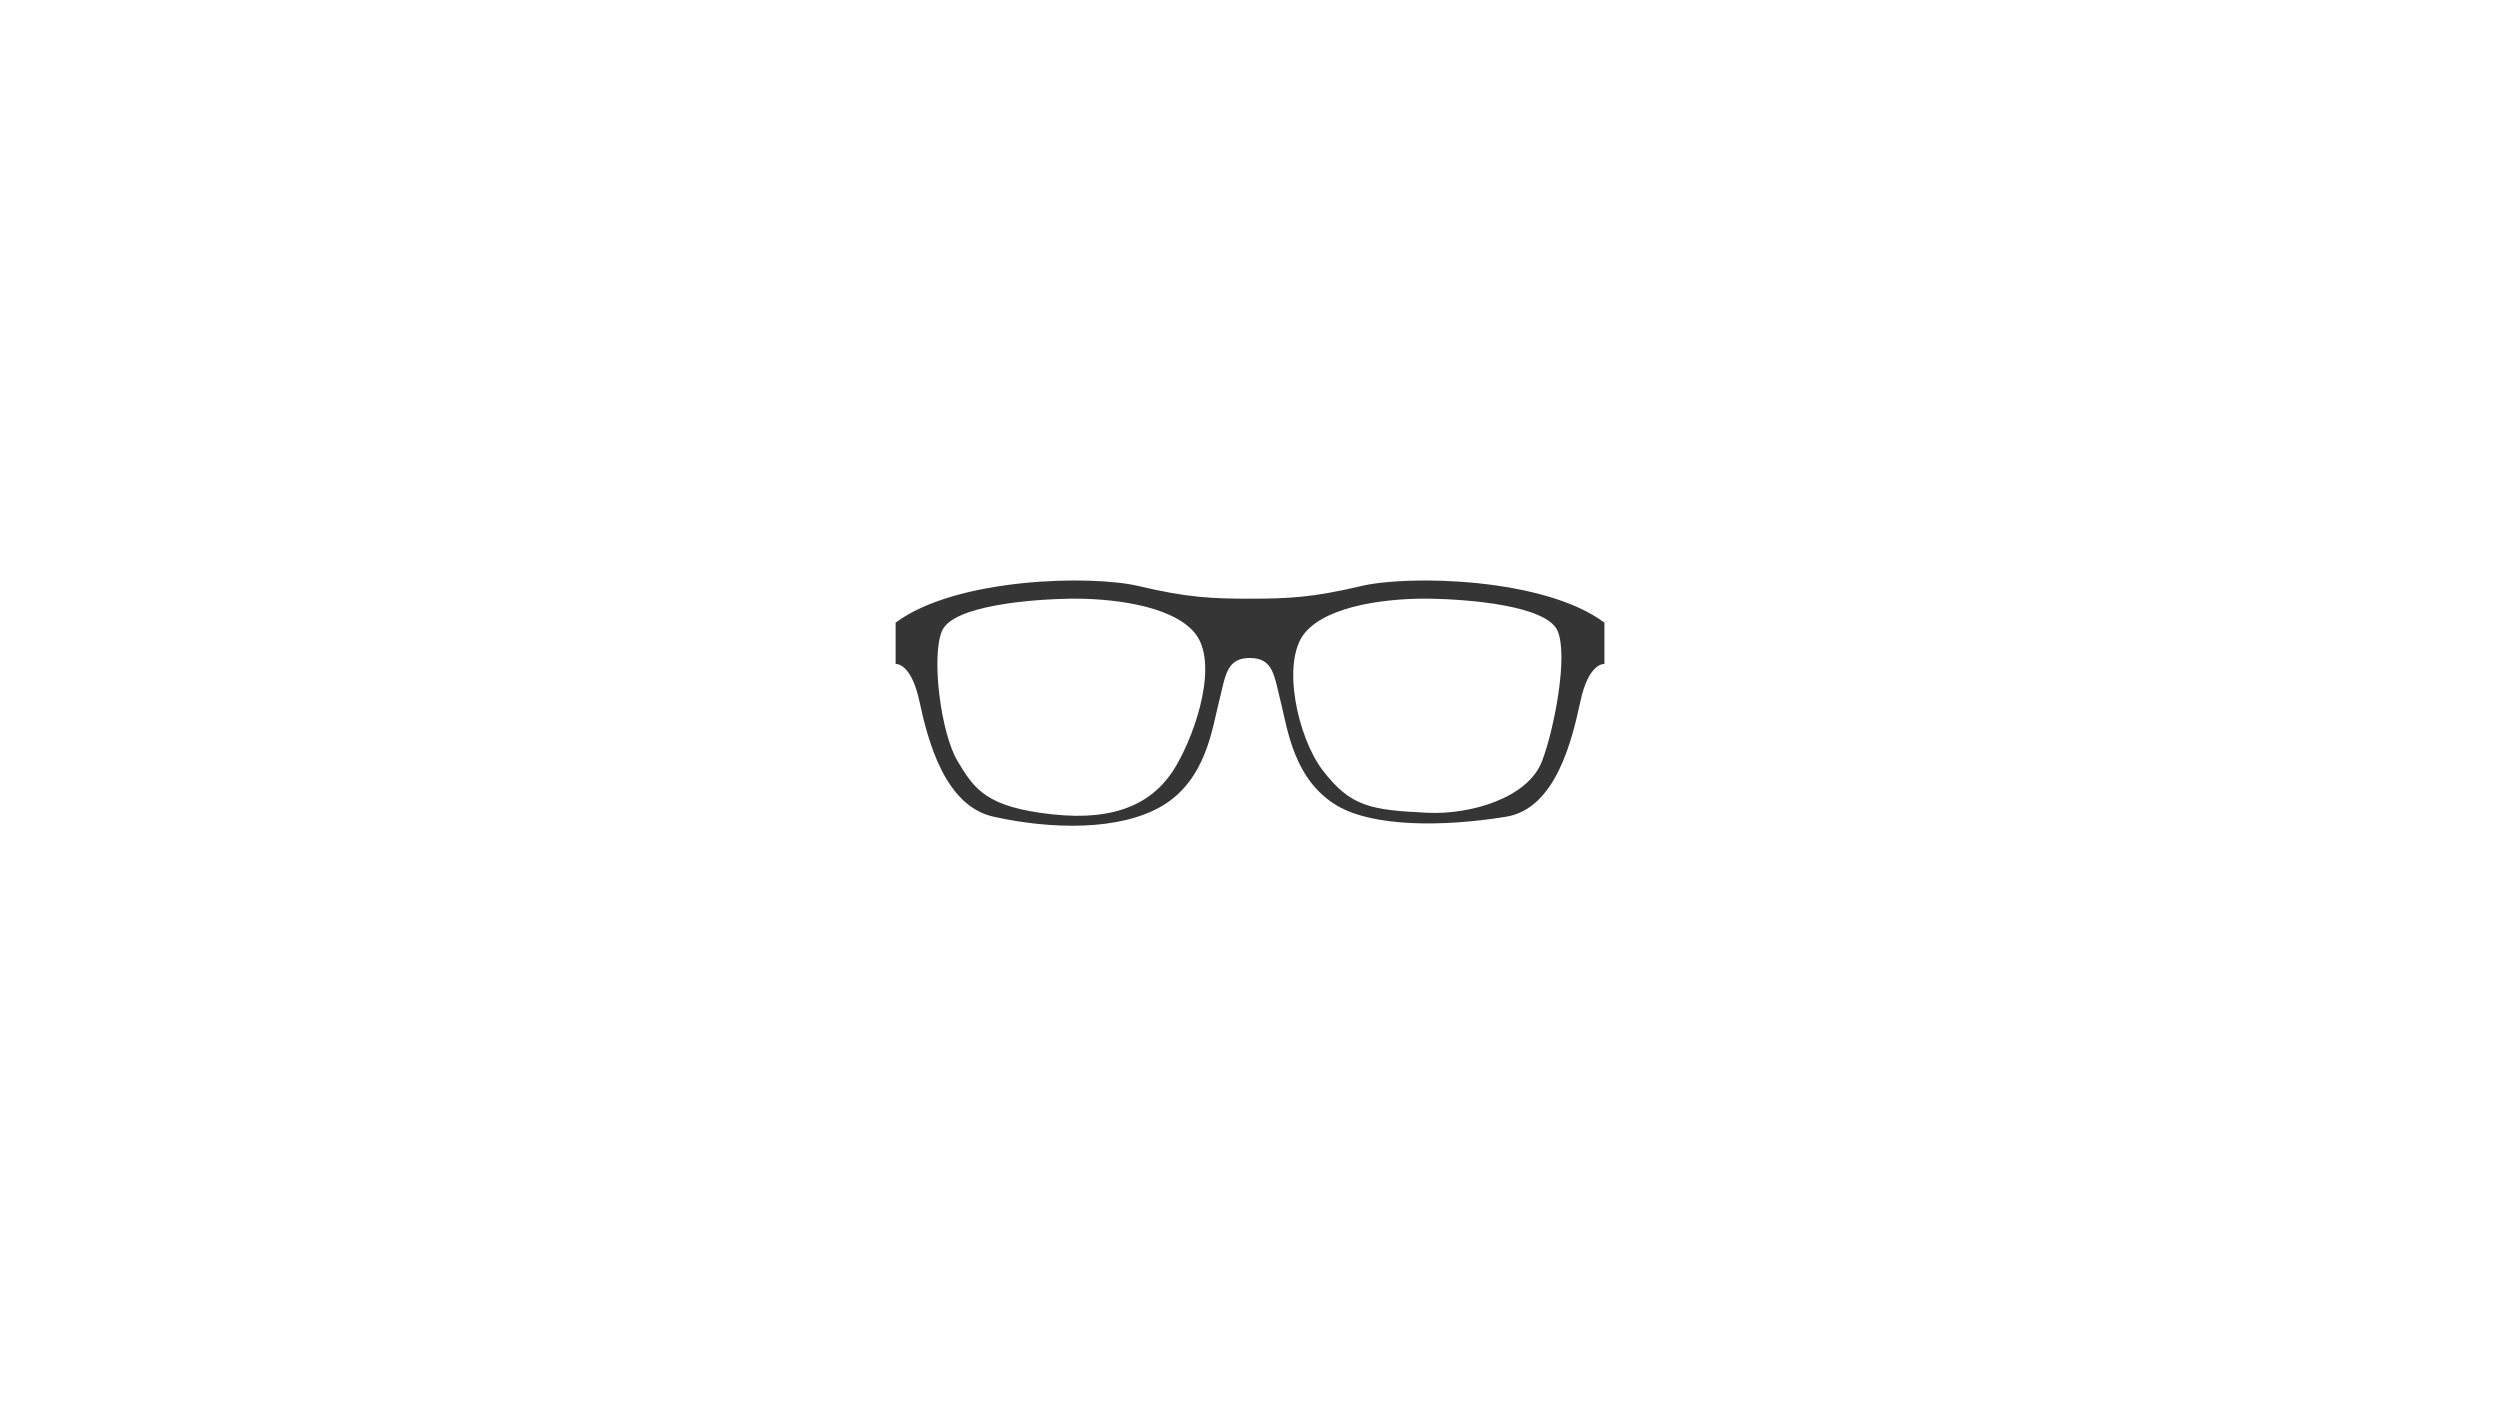
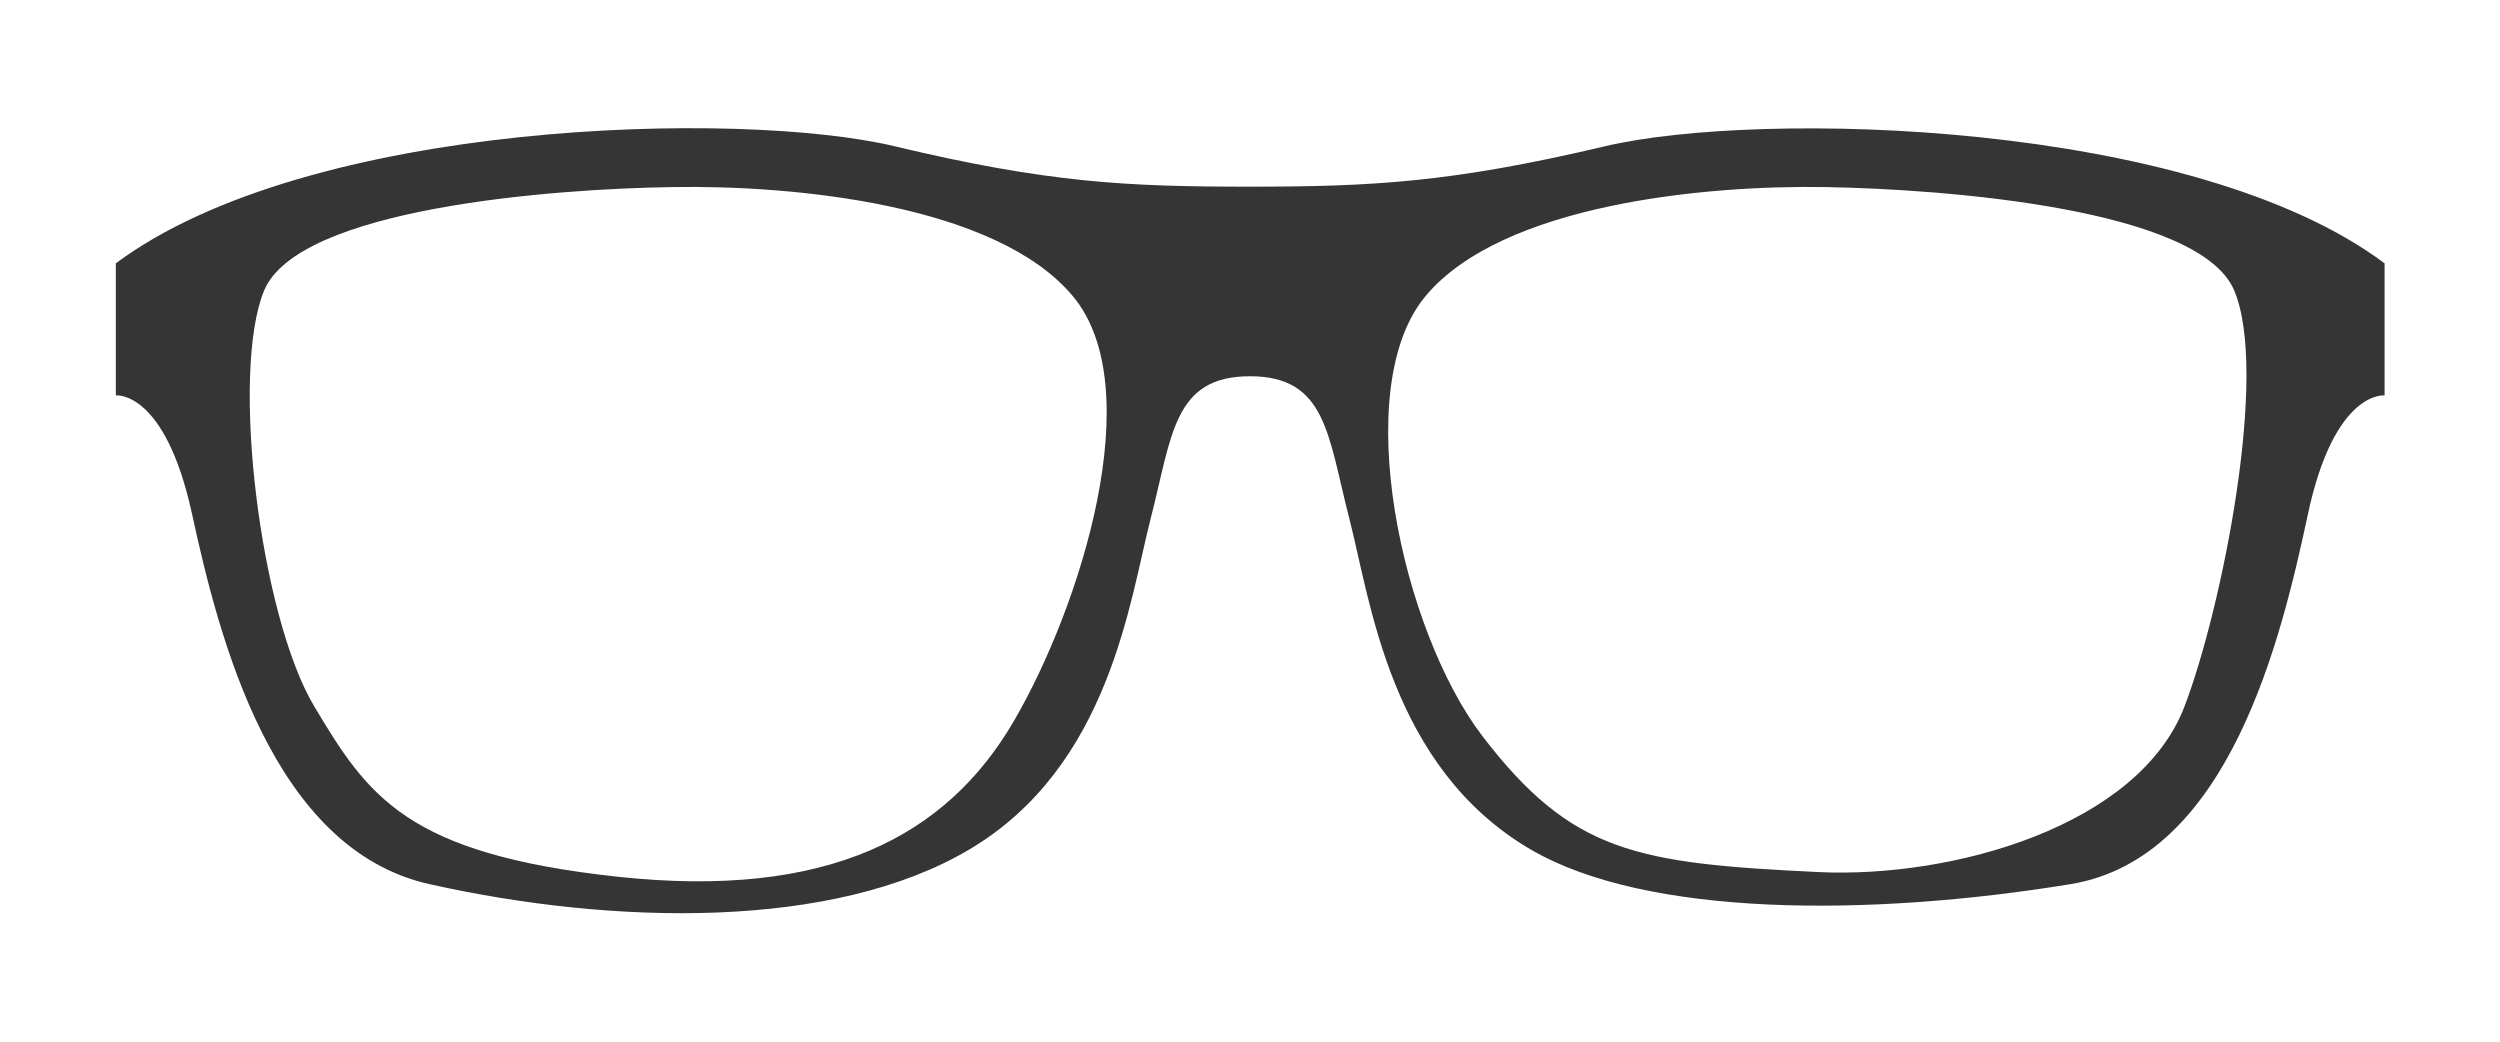
- <svg xmlns="http://www.w3.org/2000/svg" version="1.1" x="0px" y="0px" viewBox="0 0 1920 1080" style="enable-background:new 0 0 1920 1080;" xml:space="preserve">
+ <svg xmlns="http://www.w3.org/2000/svg" version="1.1" id="Capa_1" x="0px" y="0px" viewBox="0 0 600 250" style="enable-background:new 0 0 600 250;" xml:space="preserve">
  <style type="text/css">
	.st0{fill:#353535;}
- 	.st1{fill:none;}
- 	.st2{opacity:0.3;fill:url(#SVGID_1_);}
- 	.st3{opacity:0.3;fill:url(#SVGID_2_);}
- 	.st4{opacity:0.3;fill:url(#SVGID_3_);}
- 	.st5{opacity:0.3;fill:url(#SVGID_4_);}
- 	.st6{opacity:0.3;fill:url(#SVGID_5_);}
- 	.st7{opacity:0.3;fill:url(#SVGID_6_);}
- 	.st8{opacity:0.3;fill:url(#SVGID_7_);}
- 	.st9{opacity:0.3;fill:url(#SVGID_8_);}
- 	.st10{opacity:0.3;fill:url(#SVGID_9_);}
- 	.st11{opacity:0.3;fill:url(#SVGID_10_);}
- 	.st12{opacity:0.3;fill:url(#SVGID_11_);}
- 	.st13{opacity:0.3;fill:url(#SVGID_12_);}
- 	.st14{fill:#272525;}
</style>
  <g id="_x2018_ëîé_x5F_2">
</g>
  <g id="_x2018_ëîé_x5F_1">
    <g>
-       <path class="st0" d="M1045.18,450.13c-36.8,8.74-55.89,9.66-85.33,9.66c-29.44,0-48.38-0.92-85.18-9.66    c-36.8-8.74-140.55-6.44-186.84,28.06v31.74c0,0,11.81-1.38,18.25,28.52c6.44,29.9,19.28,80.41,56.97,88.78    c44.34,9.86,96.88,10.97,129.46-8.28c33.77-19.96,38.51-59.8,43.57-79.58c5.06-19.78,5.4-34.04,23.8-34.04    c18.4,0,18.74,14.26,23.8,34.04c5.06,19.78,9.69,59.83,43.58,79.58c27.77,16.19,81.14,16.19,129.49,8.28    c38.1-6.23,50.6-58.88,57.04-88.78c6.44-29.9,18.4-28.52,18.4-28.52V478.2C1186.17,443.69,1081.98,441.39,1045.18,450.13z     M903.27,588.14c-16.1,27.6-44.62,42.78-95.22,37.26c-50.6-5.52-59.8-19.32-72.68-40.94c-12.88-21.62-20.24-80.04-11.96-99.82    c8.28-19.78,69.46-24.39,97.98-24.84c28.98-0.46,77.74,4.14,96.14,26.22C935.93,508.1,919.37,560.54,903.27,588.14z     M1184.33,584.46c-10.99,28.82-55.7,41.28-87.82,39.75c-43.81-2.08-59.21-4.59-80.65-32.59c-19.42-25.37-32.1-83.53-13.7-105.61    c18.4-22.08,67.16-26.68,96.14-26.22c28.52,0.45,89.7,5.06,97.98,24.84C1204.57,504.42,1193.31,560.94,1184.33,584.46z" />
+       <path class="st0" d="M385.2,35.1c-36.8,8.7-55.9,9.7-85.3,9.7s-48.4-0.9-85.2-9.7S74.1,28.7,27.8,63.2v31.7    c0,0,11.8-1.4,18.3,28.5s19.3,80.4,57,88.8c44.3,9.9,96.9,11,129.5-8.3c33.8-20,38.5-59.8,43.6-79.6s5.4-34,23.8-34    c18.4,0,18.7,14.3,23.8,34s9.7,59.8,43.6,79.6c27.8,16.2,81.1,16.2,129.5,8.3c38.1-6.2,50.6-58.9,57-88.8    c6.4-29.9,18.4-28.5,18.4-28.5V63.2C526.2,28.7,422,26.4,385.2,35.1z M243.3,173.1c-16.1,27.6-44.6,42.8-95.2,37.3    s-59.8-19.3-72.7-40.9s-20.2-80-12-99.8c8.3-19.8,69.5-24.4,98-24.8c29-0.5,77.7,4.1,96.1,26.2    C275.9,93.1,259.4,145.5,243.3,173.1z M524.3,169.5c-11,28.8-55.7,41.3-87.8,39.8c-43.8-2.1-59.2-4.6-80.7-32.6    c-19.4-25.4-32.1-83.5-13.7-105.6c18.4-22.1,67.2-26.7,96.1-26.2c28.5,0.5,89.7,5.1,98,24.8C544.6,89.4,533.3,145.9,524.3,169.5z" />
    </g>
  </g>
</svg>
